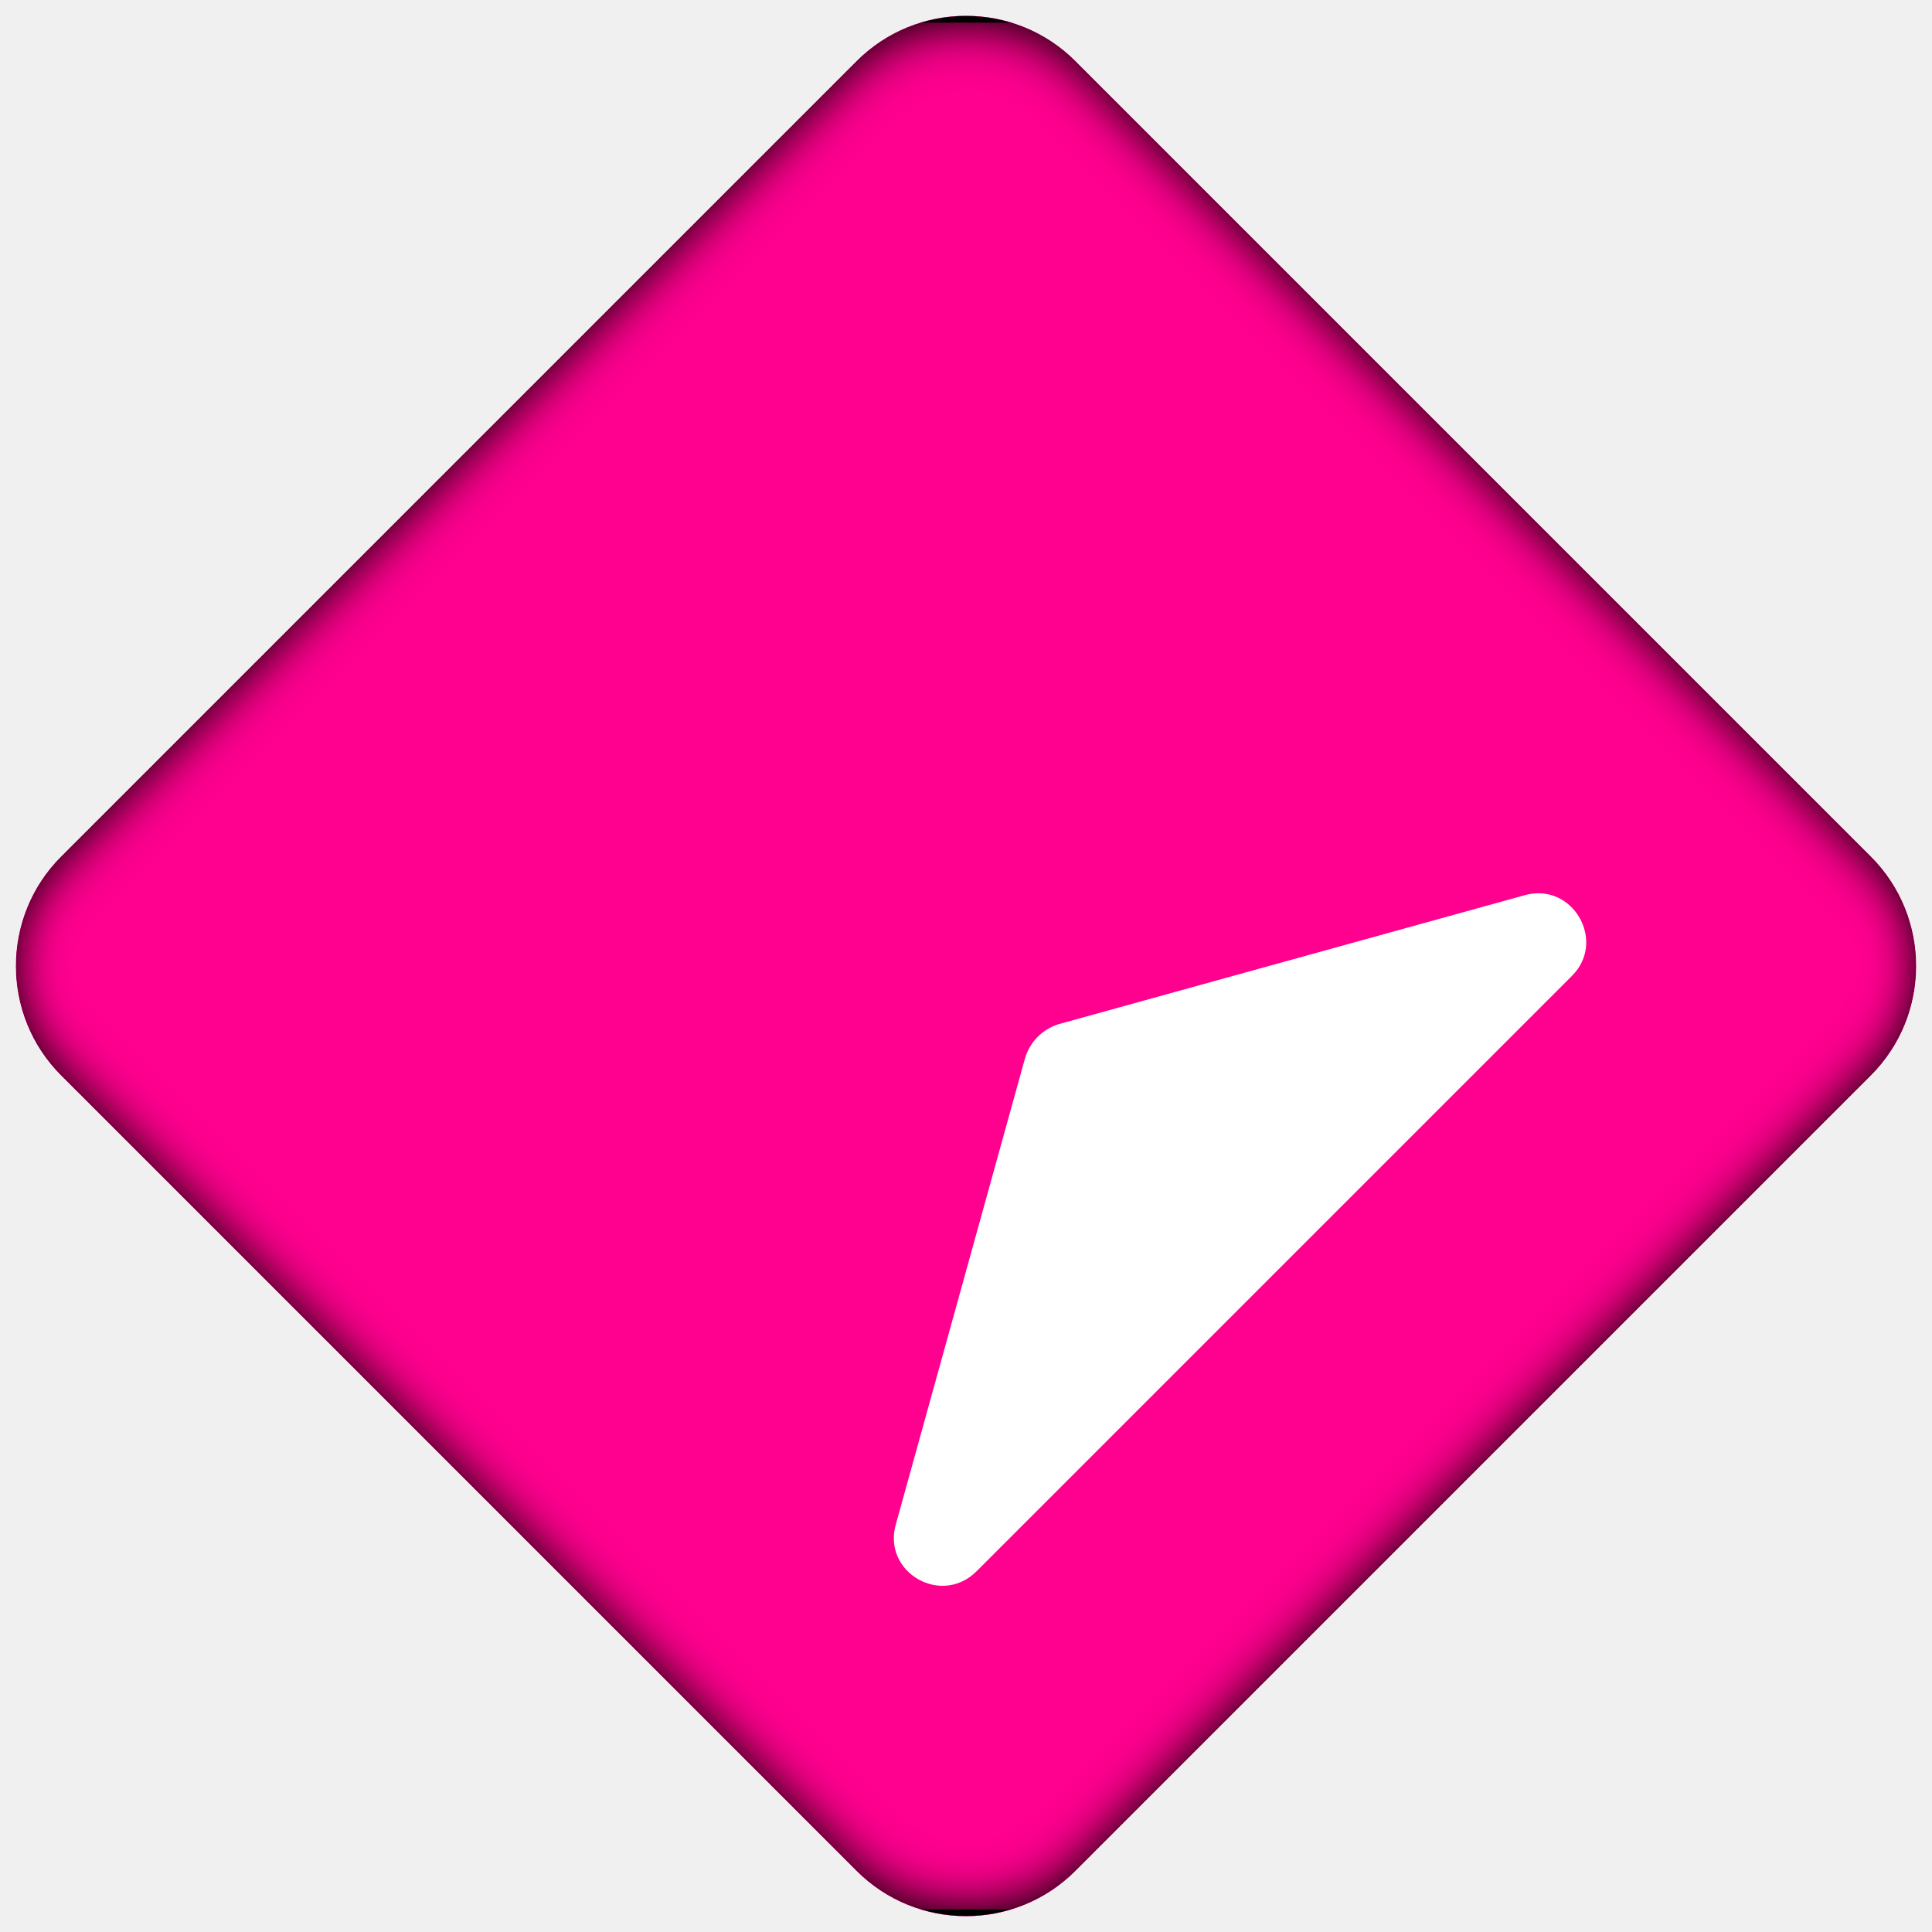
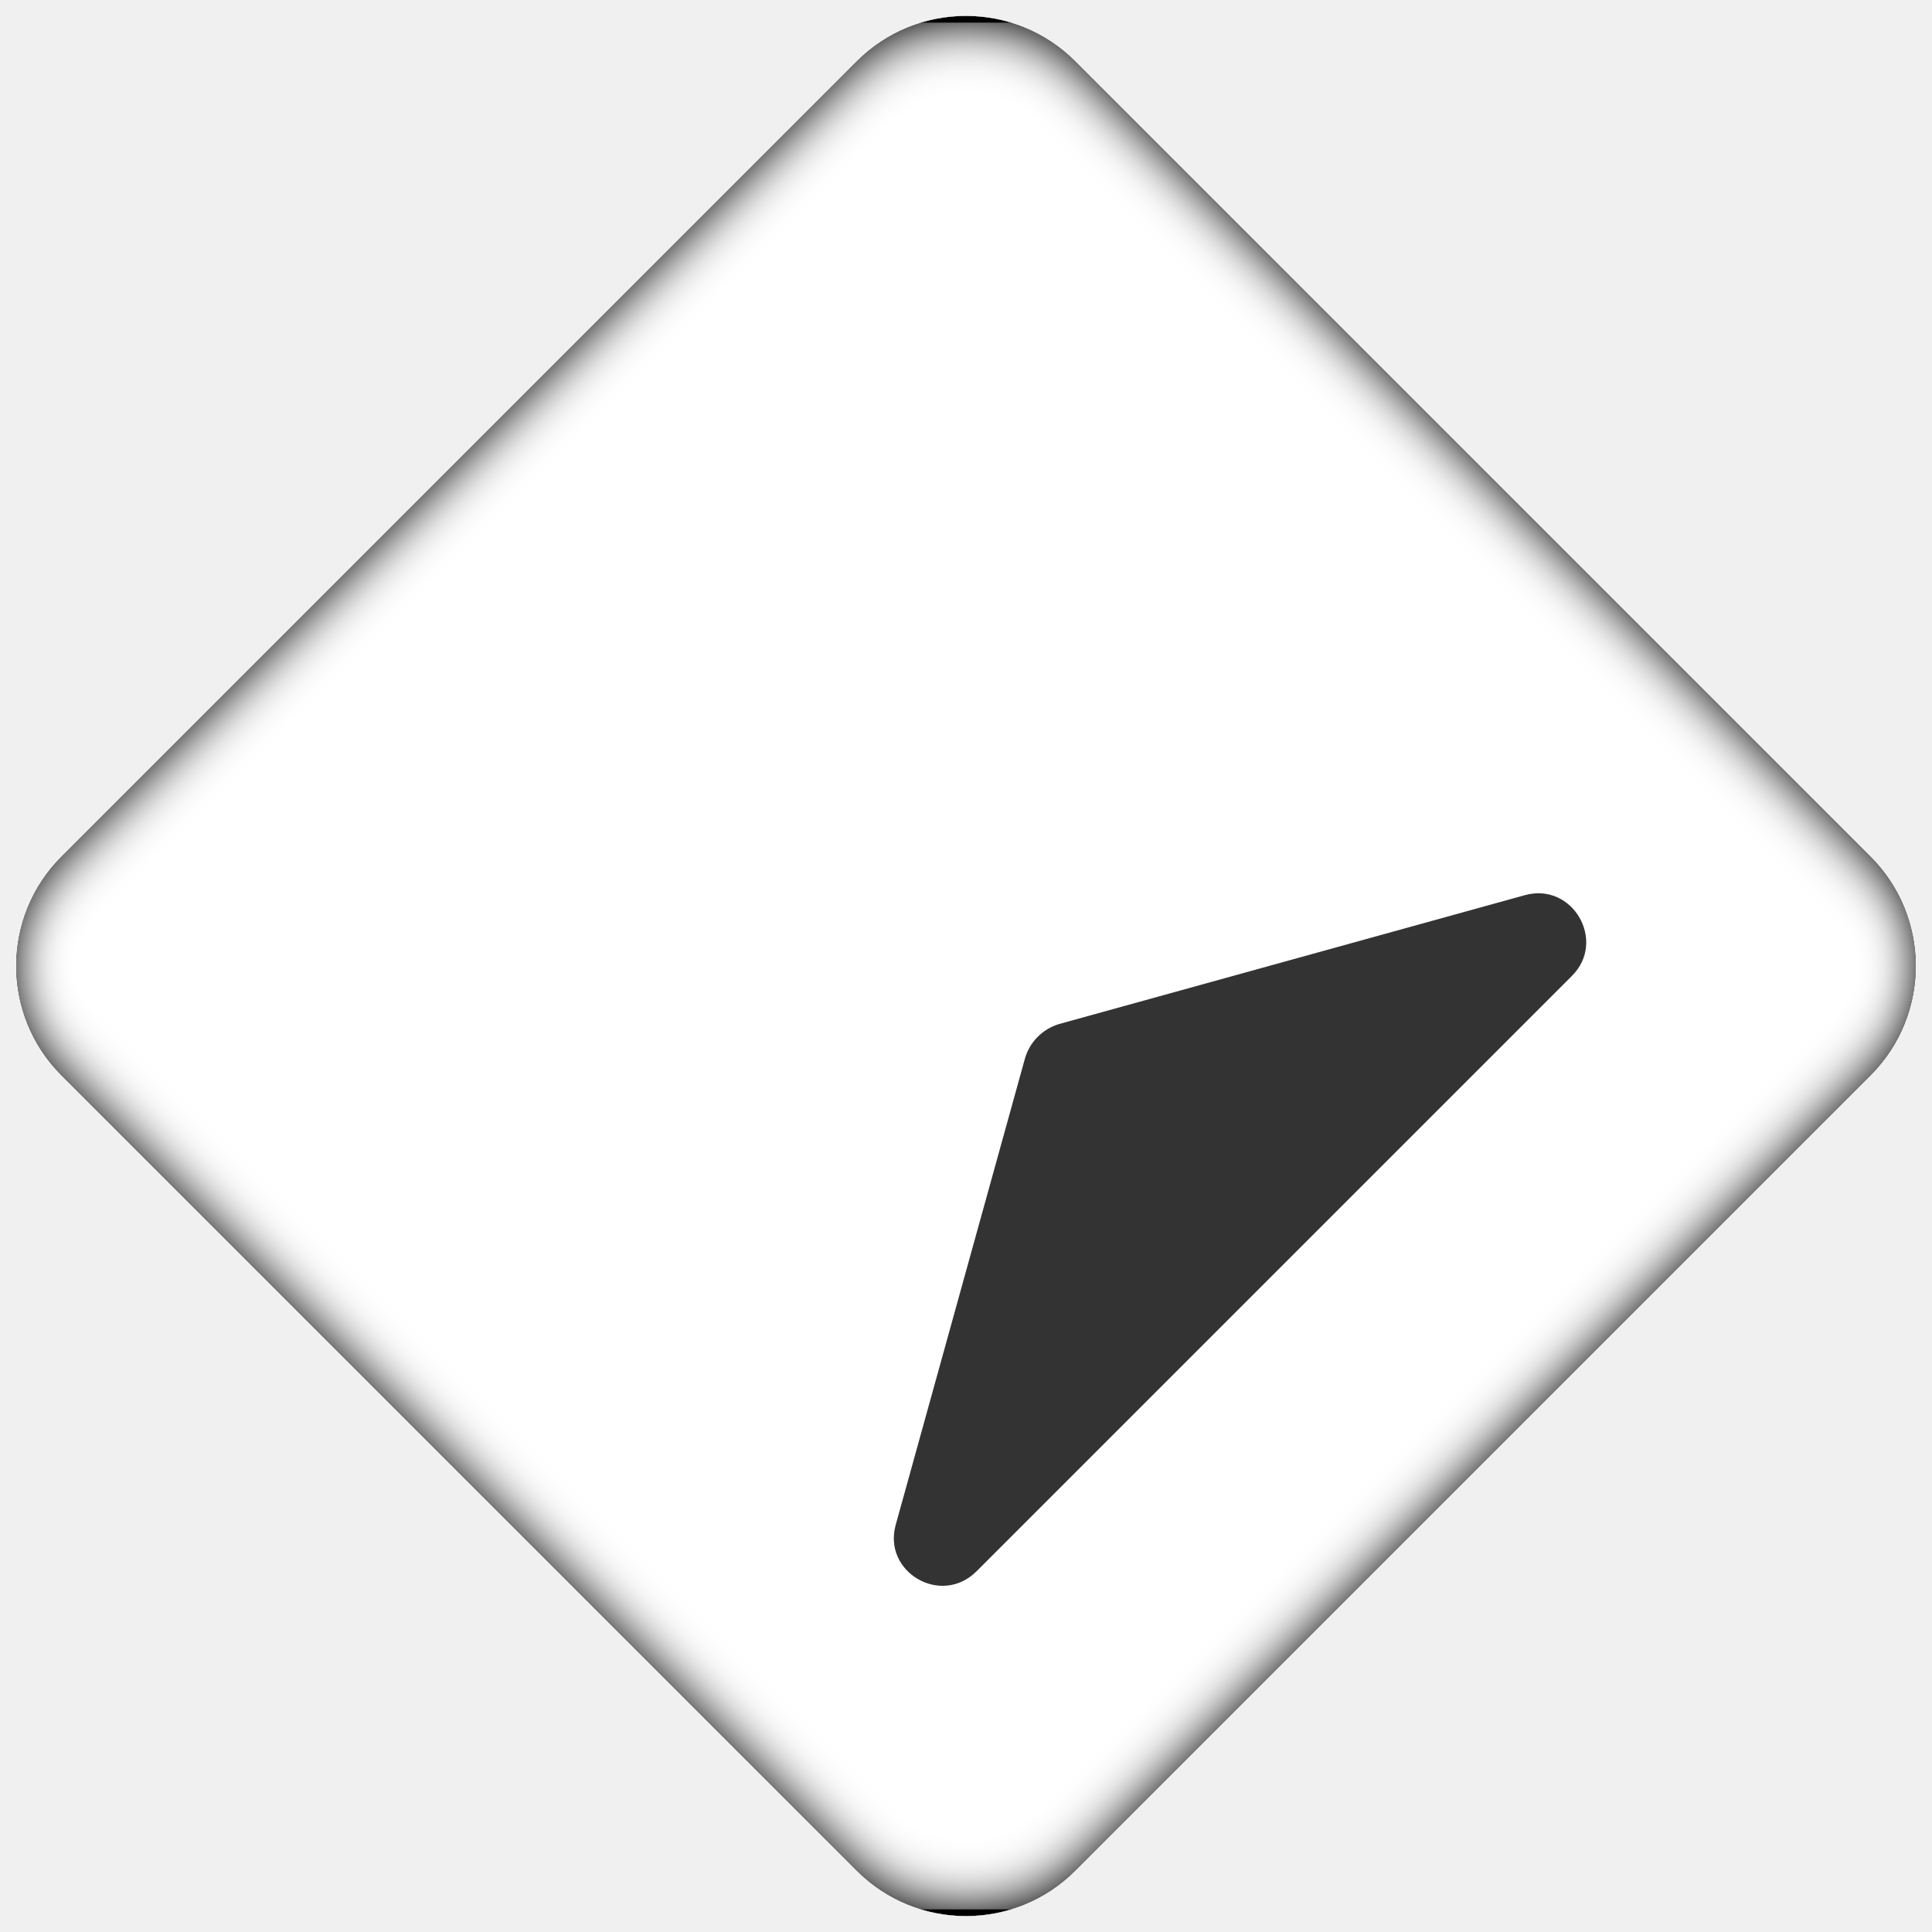
<svg xmlns="http://www.w3.org/2000/svg" viewBox="0 0 256 256">
  <defs>
    <filter id="a">
      <feGaussianBlur in="SourceAlpha" stdDeviation="3" result="b" />
      <feOffset dy="3" />
      <feComposite in2="SourceAlpha" operator="arithmetic" k2="-1" k3="1" result="s" />
      <feComposite in2="SourceGraphic" result="a" />
      <feOffset in="b" dy="-3" />
      <feComposite in2="SourceAlpha" operator="arithmetic" k2="-1" k3="1" result="s" />
      <feComposite in2="a" />
    </filter>
  </defs>
-   <path filter="url(#a)" d="M8.1 142.5c-8-8-8-21 0-29L113.5 8.1c8-8 21-8 29 0l105.4 105.4c8 8 8 21 0 29L142.5 247.9c-8 8-21 8-29 0L8.1 142.5" fill="#ff008f" />
-   <path d="M135.8 140.3 118.7 202c-1.8 6.3 6 10.9 10.7 6.2l78.9-78.9c4.6-4.6.1-12.4-6.2-10.7l-61.8 17.1a6.7 6.7 0 0 0-4.5 4.6z" fill="#fff" />
+   <path filter="url(#a)" d="M8.1 142.5c-8-8-8-21 0-29L113.5 8.1c8-8 21-8 29 0l105.4 105.4c8 8 8 21 0 29L142.5 247.9c-8 8-21 8-29 0L8.1 142.5" fill="#fff" />
+   <path d="M135.8 140.3 118.7 202c-1.8 6.3 6 10.9 10.7 6.2l78.9-78.9c4.6-4.6.1-12.4-6.2-10.7l-61.8 17.1a6.7 6.7 0 0 0-4.5 4.6z" fill="#333" />
</svg>
